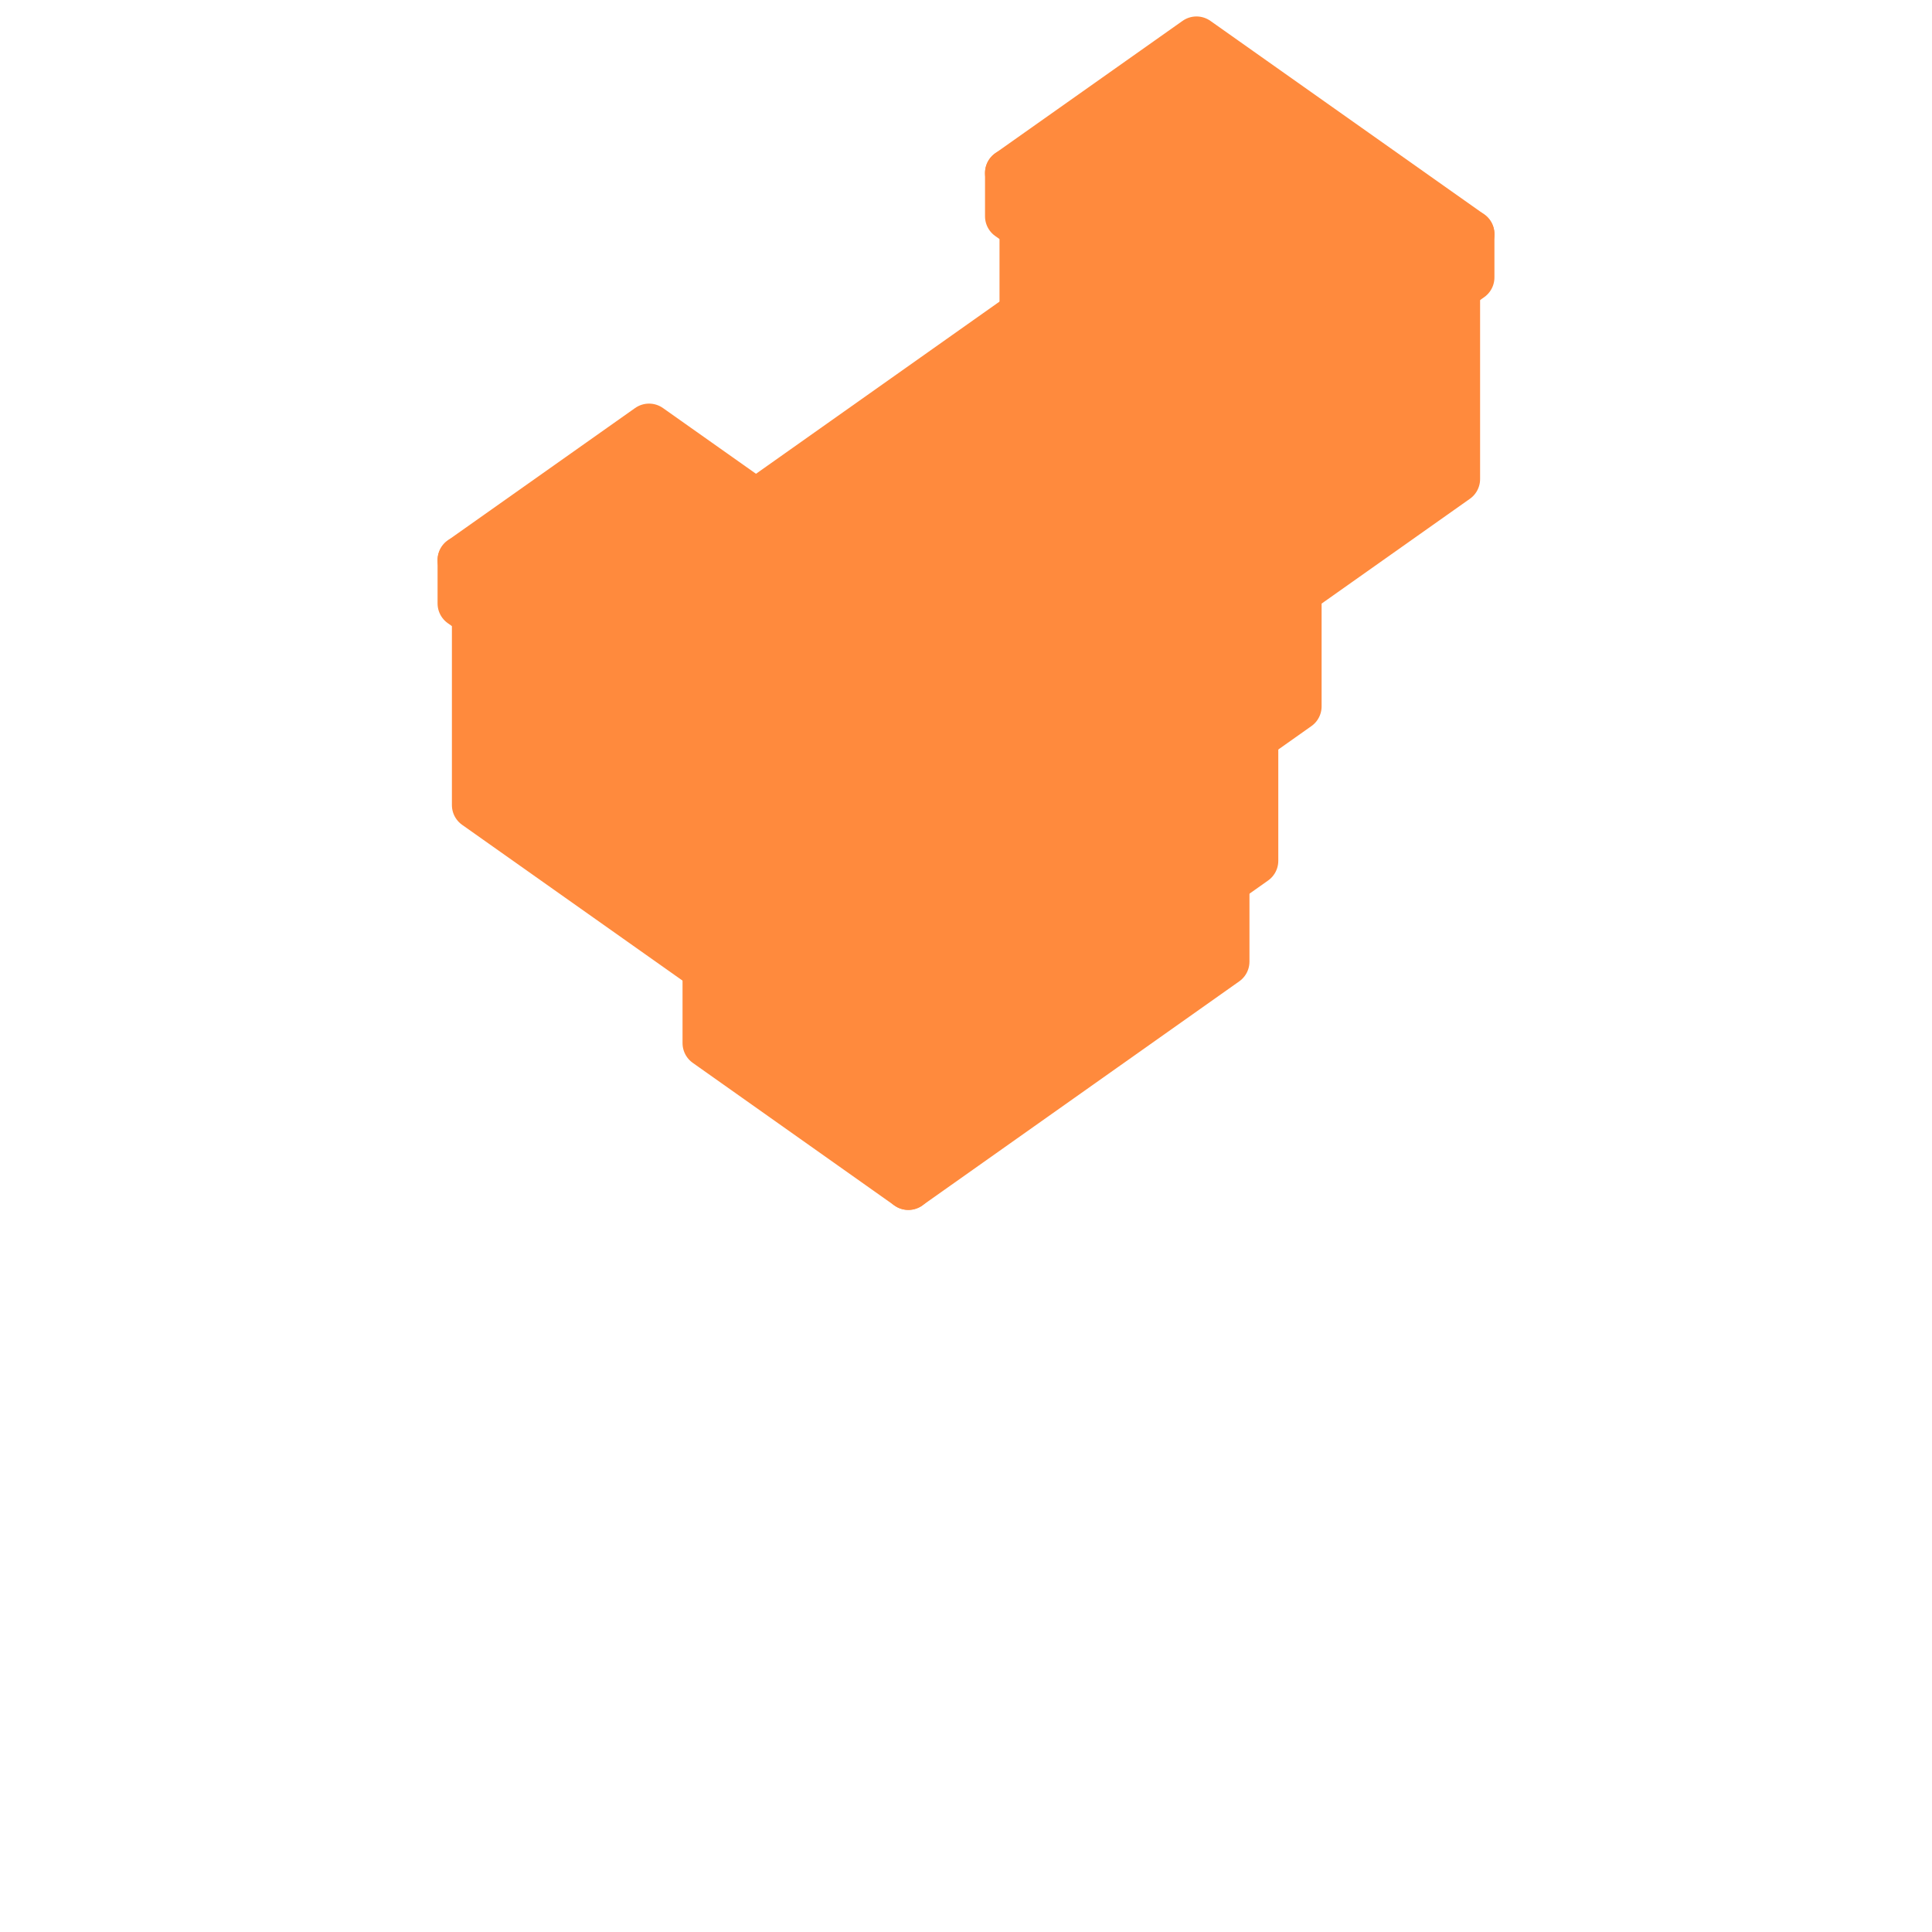
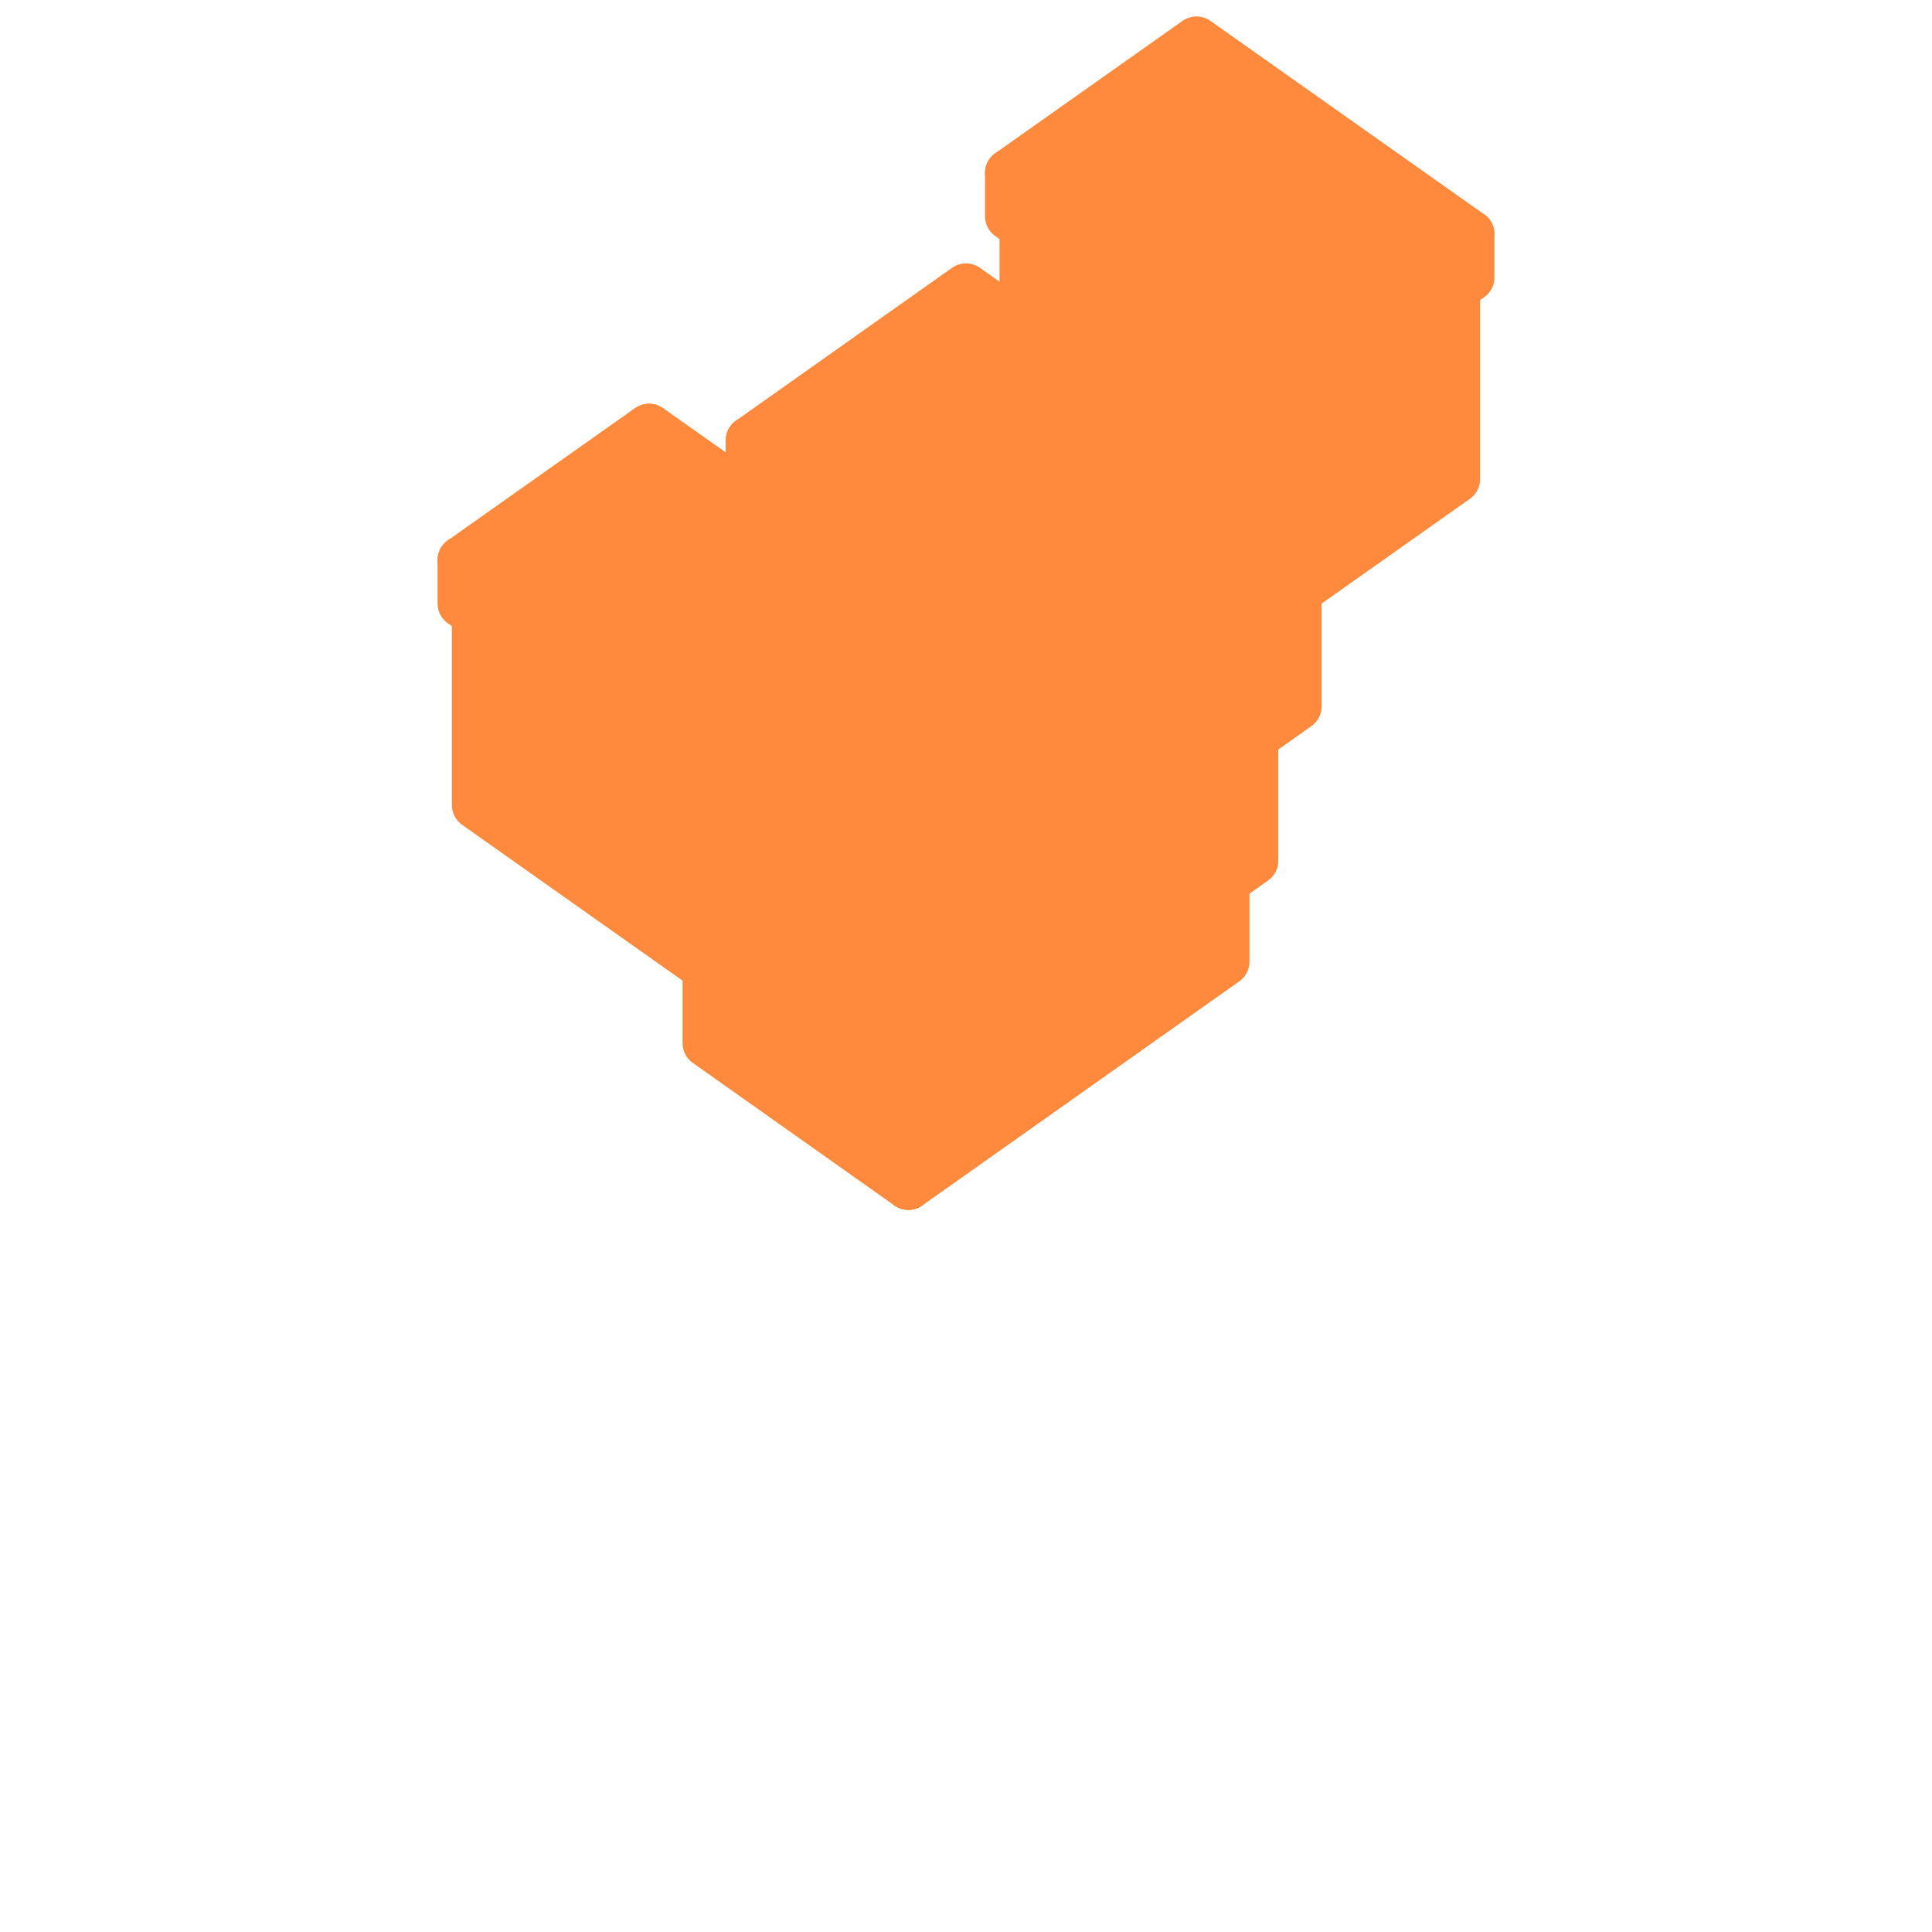
<svg xmlns="http://www.w3.org/2000/svg" viewBox="0 0 128 128" width="128" height="128" data-part-id="jugg_body" data-type="body" data-direction="west">
  <g stroke="#ff8a3d" stroke-width="3.2" stroke-linejoin="round">
    <path d="M45.39 51.64 L60.66 40.84 L60.66 39.5 L45.39 50.3 Z" fill="#ff8a3d" />
    <path d="M60.66 39.5 L60.18 39.16 L44.91 49.96 L45.39 50.3 Z" fill="#ff8a3d" />
    <path d="M69.73 20.62 L77.36 15.22 L77.36 12.35 L69.73 17.75 Z" fill="#ff8a3d" />
    <path d="M77.36 12.35 L76.79 11.95 L69.15 17.35 L69.73 17.75 Z" fill="#ff8a3d" />
    <path d="M81.18 57.03 L67.82 47.58 L46.82 62.43 L60.18 71.88 Z" fill="#ff8a3d" />
    <path d="M69.15 20.21 L69.73 20.62 L69.73 17.75 L69.15 17.35 Z" fill="#ff8a3d" />
    <path d="M44.43 55.57 L63.52 42.07 L63.52 26.8 L44.43 40.3 Z" fill="#ff8a3d" />
    <path d="M44.91 51.3 L45.39 51.64 L45.39 50.3 L44.91 49.96 Z" fill="#ff8a3d" />
    <path d="M60.18 78.56 L81.18 63.71 L81.18 57.03 L60.18 71.88 Z" fill="#ff8a3d" />
    <path d="M45.39 40.18 L60.66 29.38 L60.66 28.04 L45.39 38.84 Z" fill="#ff8a3d" />
    <path d="M46.82 69.11 L60.18 78.56 L60.18 71.88 L46.82 62.43 Z" fill="#ff8a3d" />
    <path d="M60.66 28.04 L60.18 27.71 L44.91 38.51 L45.39 38.84 Z" fill="#ff8a3d" />
    <path d="M63.52 26.8 L62.57 26.12 L43.48 39.62 L44.43 40.3 Z" fill="#ff8a3d" />
    <path d="M83.09 47.48 L66.86 36.0 L43.95 52.2 L60.18 63.68 Z" fill="#ff8a3d" />
    <path d="M43.48 54.89 L44.43 55.57 L44.43 40.3 L43.48 39.62 Z" fill="#ff8a3d" />
    <path d="M67.82 27.69 L85.0 39.84 L85.0 26.48 L67.82 14.33 Z" fill="#ff8a3d" />
    <path d="M60.18 73.23 L83.09 57.03 L83.09 47.48 L60.18 63.68 Z" fill="#ff8a3d" />
    <path d="M96.46 18.38 L79.27 6.23 L67.82 14.33 L85.0 26.48 Z" fill="#ff8a3d" />
    <path d="M44.91 39.84 L45.39 40.18 L45.39 38.84 L44.91 38.51 Z" fill="#ff8a3d" />
    <path d="M85.0 39.84 L96.46 31.74 L96.46 18.38 L85.0 26.48 Z" fill="#ff8a3d" />
    <path d="M97.41 15.51 L79.27 2.69 L66.86 11.46 L85.0 24.29 Z" fill="#ff8a3d" />
    <path d="M43.95 61.75 L60.18 73.23 L60.18 63.68 L43.95 52.2 Z" fill="#ff8a3d" />
+     <path d="M50.64 38.25 L64.0 28.8 L64.0 26.89 L50.64 36.34 Z" fill="#ff8a3d" />
+     <path d="M64.0 26.89 L62.85 26.08 L49.49 35.53 L50.64 36.34 Z" fill="#ff8a3d" />
+     <path d="M52.54 34.03 L62.09 27.28 L62.09 25.28 L52.54 32.03 Z" fill="#ff8a3d" />
+     <path d="M62.09 25.28 L61.52 24.87 L51.97 31.62 L52.54 32.03 Z" fill="#ff8a3d" />
    <path d="M66.86 14.33 L85.0 27.15 L85.0 24.29 L66.86 11.46 Z" fill="#ff8a3d" />
    <path d="M85.96 35.35 L67.34 22.19 L40.61 41.09 L59.23 54.25 Z" fill="#ff8a3d" />
+     <path d="M49.49 37.44 L50.64 38.25 L50.64 36.34 L49.49 35.53 Z" fill="#ff8a3d" />
    <path d="M84.05 32.96 L67.34 21.15 L42.52 38.7 L59.23 50.51 Z" fill="#ff8a3d" />
    <path d="M85.0 27.15 L97.41 18.38 L97.41 15.51 L85.0 24.29 Z" fill="#ff8a3d" />
+     <path d="M51.97 33.63 L52.54 34.03 L52.54 32.03 L51.97 31.62 Z" fill="#ff8a3d" />
    <path d="M59.23 65.7 L85.96 46.8 L85.96 35.35 L59.23 54.25 Z" fill="#ff8a3d" />
+     <path d="M75.46 29.74 L64.0 21.64 L50.64 31.09 L62.09 39.19 Z" fill="#ff8a3d" />
    <path d="M40.61 52.54 L59.23 65.7 L59.23 54.25 L40.61 41.09 Z" fill="#ff8a3d" />
+     <path d="M76.41 27.83 L64.0 19.05 L49.68 29.18 L62.09 37.95 Z" fill="#ff8a3d" />
    <path d="M59.23 52.9 L84.05 35.35 L84.05 32.96 L59.23 50.51 Z" fill="#ff8a3d" />
+     <path d="M62.09 45.87 L75.46 36.42 L75.46 29.74 L62.09 39.19 Z" fill="#ff8a3d" />
+     <path d="M50.64 37.77 L62.09 45.87 L62.09 39.19 L50.64 31.09 Z" fill="#ff8a3d" />
+     <path d="M76.79 21.81 L77.84 20.53 L79.66 19.79 L81.75 19.79 L83.57 20.53 L84.62 21.81 L84.62 25.2 L83.83 37.94 L83.0 38.97 L81.54 39.56 L79.87 39.56 L78.41 38.97 L77.58 37.94 L76.79 25.2 Z" fill="none" />
+     <path d="M77.58 37.94 L78.41 38.97 L78.41 26.08 L77.58 25.06 Z" fill="#ff8a3d" stroke="#ff8a3d" stroke-width="3.2" />
+     <path d="M83.0 38.97 L83.83 37.94 L83.83 25.06 L83.0 26.08 Z" fill="#ff8a3d" stroke="#ff8a3d" stroke-width="3.2" />
    <path d="M42.52 41.09 L59.23 52.9 L59.23 50.51 L42.52 38.7 Z" fill="#ff8a3d" />
    <path d="M33.45 46.27 L41.09 40.87 L41.09 38.0 L33.45 43.4 Z" fill="#ff8a3d" />
+     <path d="M78.41 38.97 L79.87 39.56 L79.87 26.68 L78.41 26.08 Z" fill="#ff8a3d" stroke="#ff8a3d" stroke-width="3.2" />
+     <path d="M81.54 39.56 L83.0 38.97 L83.0 26.08 L81.54 26.68 Z" fill="#ff8a3d" stroke="#ff8a3d" stroke-width="3.2" />
+     <path d="M79.87 39.56 L81.54 39.56 L81.54 26.68 L79.87 26.68 Z" fill="#ff8a3d" stroke="#ff8a3d" stroke-width="3.2" />
+     <path d="M69.16 39.62 L70.2 38.34 L72.02 37.6 L74.12 37.6 L75.93 38.34 L76.98 39.62 L76.98 43.49 L75.93 44.78 L74.12 45.52 L72.02 45.52 L70.2 44.78 L69.16 43.49 Z" fill="none" />
+     <path d="M62.09 39.86 L76.41 29.74 L76.41 27.83 L62.09 37.95 Z" fill="#ff8a3d" />
+     <path d="M70.2 38.34 L69.16 39.62 L69.16 41.11 L70.2 42.39 L72.02 43.13 L74.12 43.13 L75.93 42.39 L76.98 41.11 L76.98 39.62 L75.93 38.34 L74.12 37.6 L72.02 37.6 Z" fill="#ff8a3d" stroke="#ff8a3d" stroke-width="3.2" />
    <path d="M41.09 38.0 L40.52 37.6 L32.88 43.0 L33.45 43.4 Z" fill="#ff8a3d" />
+     <path d="M69.16 43.49 L70.2 44.78 L70.2 42.39 L69.16 41.11 Z" fill="#ff8a3d" stroke="#ff8a3d" stroke-width="3.2" />
+     <path d="M75.93 44.78 L76.98 43.49 L76.98 41.11 L75.93 42.39 Z" fill="#ff8a3d" stroke="#ff8a3d" stroke-width="3.2" />
+     <path d="M49.68 31.09 L62.09 39.86 L62.09 37.95 L49.68 29.18 Z" fill="#ff8a3d" />
+     <path d="M76.66 29.05 L77.75 30.37 L77.75 28.94 L76.66 27.62 Z" fill="#ff8a3d" stroke="#ff8a3d" stroke-width="3.2" />
+     <path d="M83.66 30.37 L84.75 29.05 L84.75 27.62 L83.66 28.94 Z" fill="#ff8a3d" stroke="#ff8a3d" stroke-width="3.2" />
+     <path d="M70.2 44.78 L72.02 45.52 L72.02 43.13 L70.2 42.39 Z" fill="#ff8a3d" stroke="#ff8a3d" stroke-width="3.2" />
+     <path d="M74.12 45.52 L75.93 44.78 L75.93 42.39 L74.12 43.13 Z" fill="#ff8a3d" stroke="#ff8a3d" stroke-width="3.2" />
+     <path d="M76.38 41.18 L76.56 40.09 L76.56 36.27 L76.38 37.37 Z" fill="#ff8a3d" stroke="#ff8a3d" stroke-width="3.2" />
    <path d="M32.88 45.86 L33.45 46.27 L33.45 43.4 L32.88 43.0 Z" fill="#ff8a3d" />
+     <path d="M72.02 45.52 L74.12 45.52 L74.12 43.13 L72.02 43.13 Z" fill="#ff8a3d" stroke="#ff8a3d" stroke-width="3.2" />
+     <path d="M77.15 39.27 L77.36 37.92 L77.36 37.25 L77.15 38.6 Z" fill="#ff8a3d" stroke="#ff8a3d" stroke-width="3.2" />
+     <path d="M69.58 40.64 L70.1 41.68 L70.1 37.87 L69.58 36.82 Z" fill="#ff8a3d" stroke="#ff8a3d" stroke-width="3.2" />
+     <path d="M77.75 30.37 L79.62 31.14 L79.62 29.71 L77.75 28.94 Z" fill="#ff8a3d" stroke="#ff8a3d" stroke-width="3.2" />
+     <path d="M81.79 31.14 L83.66 30.37 L83.66 28.94 L81.79 29.71 Z" fill="#ff8a3d" stroke="#ff8a3d" stroke-width="3.2" />
+     <path d="M76.56 36.27 L76.04 35.23 L74.9 34.21 L75.22 34.85 Z" fill="#ff8a3d" stroke="#ff8a3d" stroke-width="3.2" />
+     <path d="M75.55 42.12 L76.38 41.18 L76.38 37.37 L75.55 38.3 Z" fill="#ff8a3d" stroke="#ff8a3d" stroke-width="3.2" />
+     <path d="M79.62 31.14 L81.79 31.14 L81.79 29.71 L79.62 29.71 Z" fill="#ff8a3d" stroke="#ff8a3d" stroke-width="3.2" />
+     <path d="M68.78 38.61 L69.41 39.89 L69.41 39.22 L68.78 37.94 Z" fill="#ff8a3d" stroke="#ff8a3d" stroke-width="3.2" />
+     <path d="M69.76 35.73 L69.58 36.82 L70.92 35.19 L71.03 34.51 Z" fill="#ff8a3d" stroke="#ff8a3d" stroke-width="3.2" />
+     <path d="M70.1 41.68 L71.2 42.47 L71.2 38.65 L70.1 37.87 Z" fill="#ff8a3d" stroke="#ff8a3d" stroke-width="3.2" />
+     <path d="M73.31 33.5 L72.36 33.58 L73.07 34.45 L73.07 34.45 Z" fill="#ff8a3d" stroke="#ff8a3d" stroke-width="3.2" />
+     <path d="M74.22 33.72 L73.31 33.5 L73.07 34.45 L73.07 34.45 Z" fill="#ff8a3d" stroke="#ff8a3d" stroke-width="3.2" />
+     <path d="M76.12 40.42 L77.15 39.27 L77.15 38.6 L76.12 39.76 Z" fill="#ff8a3d" stroke="#ff8a3d" stroke-width="3.2" />
+     <path d="M72.36 33.58 L71.54 33.94 L73.07 34.45 L73.07 34.45 Z" fill="#ff8a3d" stroke="#ff8a3d" stroke-width="3.2" />
+     <path d="M77.84 20.53 L76.79 21.81 L76.79 23.3 L77.84 24.58 L79.66 25.32 L81.75 25.32 L83.57 24.58 L84.62 23.3 L84.62 21.81 L83.57 20.53 L81.75 19.79 L79.66 19.79 Z" fill="#ff8a3d" stroke="#ff8a3d" stroke-width="3.2" />
+     <path d="M74.23 42.71 L75.55 42.12 L75.55 38.3 L74.23 38.89 Z" fill="#ff8a3d" stroke="#ff8a3d" stroke-width="3.2" />
+     <path d="M74.9 34.21 L74.22 33.72 L73.07 34.45 L73.07 34.45 Z" fill="#ff8a3d" stroke="#ff8a3d" stroke-width="3.2" />
+     <path d="M76.38 37.37 L76.56 36.27 L75.22 34.85 L75.11 35.52 Z" fill="#ff8a3d" stroke="#ff8a3d" stroke-width="3.2" />
+     <path d="M71.54 33.94 L71.03 34.51 L73.07 34.45 L73.07 34.45 Z" fill="#ff8a3d" stroke="#ff8a3d" stroke-width="3.2" />
+     <path d="M71.2 42.47 L72.68 42.83 L72.68 39.01 L71.2 38.65 Z" fill="#ff8a3d" stroke="#ff8a3d" stroke-width="3.2" />
+     <path d="M75.22 34.85 L74.9 34.21 L73.07 34.45 L73.07 34.45 Z" fill="#ff8a3d" stroke="#ff8a3d" stroke-width="3.2" />
+     <path d="M72.68 42.83 L74.23 42.71 L74.23 38.89 L72.68 39.01 Z" fill="#ff8a3d" stroke="#ff8a3d" stroke-width="3.2" />
+     <path d="M69.41 39.89 L70.77 40.85 L70.77 40.18 L69.41 39.22 Z" fill="#ff8a3d" stroke="#ff8a3d" stroke-width="3.2" />
+     <path d="M69.58 36.82 L70.1 37.87 L71.24 35.83 L70.92 35.19 Z" fill="#ff8a3d" stroke="#ff8a3d" stroke-width="3.2" />
+     <path d="M71.03 34.51 L70.92 35.19 L73.07 34.45 L73.07 34.45 Z" fill="#ff8a3d" stroke="#ff8a3d" stroke-width="3.2" />
+     <path d="M75.11 35.52 L75.22 34.85 L73.07 34.45 L73.07 34.45 Z" fill="#ff8a3d" stroke="#ff8a3d" stroke-width="3.2" />
+     <path d="M76.79 25.2 L77.84 26.49 L77.84 24.58 L76.79 23.3 Z" fill="#ff8a3d" stroke="#ff8a3d" stroke-width="3.2" />
+     <path d="M83.57 26.49 L84.62 25.2 L84.62 23.3 L83.57 24.58 Z" fill="#ff8a3d" stroke="#ff8a3d" stroke-width="3.2" />
+     <path d="M70.92 35.19 L71.24 35.83 L73.07 34.45 L73.07 34.45 Z" fill="#ff8a3d" stroke="#ff8a3d" stroke-width="3.2" />
+     <path d="M74.5 41.15 L76.12 40.42 L76.12 39.76 L74.5 40.48 Z" fill="#ff8a3d" stroke="#ff8a3d" stroke-width="3.2" />
+     <path d="M75.55 38.3 L76.38 37.37 L75.11 35.52 L74.6 36.1 Z" fill="#ff8a3d" stroke="#ff8a3d" stroke-width="3.2" />
+     <path d="M74.6 36.1 L75.11 35.52 L73.07 34.45 L73.07 34.45 Z" fill="#ff8a3d" stroke="#ff8a3d" stroke-width="3.2" />
+     <path d="M71.24 35.83 L71.92 36.31 L73.07 34.45 L73.07 34.45 Z" fill="#ff8a3d" stroke="#ff8a3d" stroke-width="3.2" />
+     <path d="M70.77 40.85 L72.58 41.3 L72.58 40.63 L70.77 40.18 Z" fill="#ff8a3d" stroke="#ff8a3d" stroke-width="3.2" />
+     <path d="M73.78 36.46 L74.6 36.1 L73.07 34.45 L73.07 34.45 Z" fill="#ff8a3d" stroke="#ff8a3d" stroke-width="3.2" />
+     <path d="M70.1 37.87 L71.2 38.65 L71.92 36.31 L71.24 35.83 Z" fill="#ff8a3d" stroke="#ff8a3d" stroke-width="3.2" />
+     <path d="M72.58 41.3 L74.5 41.15 L74.5 40.48 L72.58 40.63 Z" fill="#ff8a3d" stroke="#ff8a3d" stroke-width="3.2" />
+     <path d="M71.92 36.31 L72.83 36.54 L73.07 34.45 L73.07 34.45 Z" fill="#ff8a3d" stroke="#ff8a3d" stroke-width="3.2" />
+     <path d="M72.83 36.54 L73.78 36.46 L73.07 34.45 L73.07 34.45 Z" fill="#ff8a3d" stroke="#ff8a3d" stroke-width="3.2" />
+     <path d="M74.23 38.89 L75.55 38.3 L74.6 36.1 L73.78 36.46 Z" fill="#ff8a3d" stroke="#ff8a3d" stroke-width="3.2" />
+     <path d="M71.2 38.65 L72.68 39.01 L72.83 36.54 L71.92 36.31 Z" fill="#ff8a3d" stroke="#ff8a3d" stroke-width="3.2" />
+     <path d="M77.84 26.49 L79.66 27.23 L79.66 25.32 L77.84 24.58 Z" fill="#ff8a3d" stroke="#ff8a3d" stroke-width="3.2" />
+     <path d="M81.75 27.23 L83.57 26.49 L83.57 24.58 L81.75 25.32 Z" fill="#ff8a3d" stroke="#ff8a3d" stroke-width="3.2" />
+     <path d="M72.68 39.01 L74.23 38.89 L73.78 36.46 L72.83 36.54 Z" fill="#ff8a3d" stroke="#ff8a3d" stroke-width="3.2" />
+     <path d="M79.66 27.23 L81.75 27.23 L81.75 25.32 L79.66 25.32 Z" fill="#ff8a3d" stroke="#ff8a3d" stroke-width="3.2" />
    <path d="M31.54 53.34 L48.73 65.49 L48.73 52.13 L31.54 39.98 Z" fill="#ff8a3d" />
+     <path d="M61.52 32.61 L62.57 31.33 L64.38 30.59 L66.48 30.59 L68.3 31.33 L69.34 32.61 L69.34 36.0 L68.56 48.74 L67.72 49.77 L66.27 50.36 L64.59 50.36 L63.14 49.77 L62.3 48.74 L61.52 36.0 Z" fill="none" />
+     <path d="M62.3 48.74 L63.14 49.77 L63.14 36.88 L62.3 35.86 Z" fill="#ff8a3d" stroke="#ff8a3d" stroke-width="3.2" />
+     <path d="M67.72 49.77 L68.56 48.74 L68.56 35.86 L67.72 36.88 Z" fill="#ff8a3d" stroke="#ff8a3d" stroke-width="3.2" />
    <path d="M60.18 44.03 L43.0 31.88 L31.54 39.98 L48.73 52.13 Z" fill="#ff8a3d" />
+     <path d="M63.14 49.77 L64.59 50.36 L64.59 37.48 L63.14 36.88 Z" fill="#ff8a3d" stroke="#ff8a3d" stroke-width="3.2" />
+     <path d="M66.27 50.36 L67.72 49.77 L67.72 36.88 L66.27 37.48 Z" fill="#ff8a3d" stroke="#ff8a3d" stroke-width="3.2" />
+     <path d="M64.59 50.36 L66.27 50.36 L66.27 37.48 L64.59 37.48 Z" fill="#ff8a3d" stroke="#ff8a3d" stroke-width="3.2" />
    <path d="M48.73 65.49 L60.18 57.39 L60.18 44.03 L48.73 52.13 Z" fill="#ff8a3d" />
    <path d="M61.14 41.16 L43.0 28.34 L30.59 37.11 L48.73 49.94 Z" fill="#ff8a3d" />
+     <path d="M61.39 39.85 L62.47 41.17 L62.47 39.74 L61.39 38.42 Z" fill="#ff8a3d" stroke="#ff8a3d" stroke-width="3.2" />
+     <path d="M68.39 41.17 L69.47 39.85 L69.47 38.42 L68.39 39.74 Z" fill="#ff8a3d" stroke="#ff8a3d" stroke-width="3.2" />
+     <path d="M62.47 41.17 L64.35 41.94 L64.35 40.51 L62.47 39.74 Z" fill="#ff8a3d" stroke="#ff8a3d" stroke-width="3.2" />
+     <path d="M66.52 41.94 L68.39 41.17 L68.39 39.74 L66.52 40.51 Z" fill="#ff8a3d" stroke="#ff8a3d" stroke-width="3.2" />
+     <path d="M64.35 41.94 L66.52 41.94 L66.52 40.51 L64.35 40.51 Z" fill="#ff8a3d" stroke="#ff8a3d" stroke-width="3.2" />
+     <path d="M62.57 31.33 L61.52 32.61 L61.52 34.1 L62.57 35.38 L64.38 36.12 L66.48 36.12 L68.3 35.38 L69.34 34.1 L69.34 32.61 L68.3 31.33 L66.48 30.59 L64.38 30.59 Z" fill="#ff8a3d" stroke="#ff8a3d" stroke-width="3.2" />
+     <path d="M61.52 36.0 L62.57 37.29 L62.57 35.38 L61.52 34.1 Z" fill="#ff8a3d" stroke="#ff8a3d" stroke-width="3.2" />
+     <path d="M68.3 37.29 L69.34 36.0 L69.34 34.1 L68.3 35.38 Z" fill="#ff8a3d" stroke="#ff8a3d" stroke-width="3.2" />
    <path d="M30.59 39.98 L48.73 52.8 L48.73 49.94 L30.59 37.11 Z" fill="#ff8a3d" />
+     <path d="M62.57 37.29 L64.38 38.03 L64.38 36.12 L62.57 35.38 Z" fill="#ff8a3d" stroke="#ff8a3d" stroke-width="3.2" />
+     <path d="M66.48 38.03 L68.3 37.29 L68.3 35.38 L66.48 36.12 Z" fill="#ff8a3d" stroke="#ff8a3d" stroke-width="3.2" />
+     <path d="M64.38 38.03 L66.48 38.03 L66.48 36.12 L64.38 36.12 Z" fill="#ff8a3d" stroke="#ff8a3d" stroke-width="3.2" />
    <path d="M48.73 52.8 L61.14 44.03 L61.14 41.16 L48.73 49.94 Z" fill="#ff8a3d" />
  </g>
</svg>
